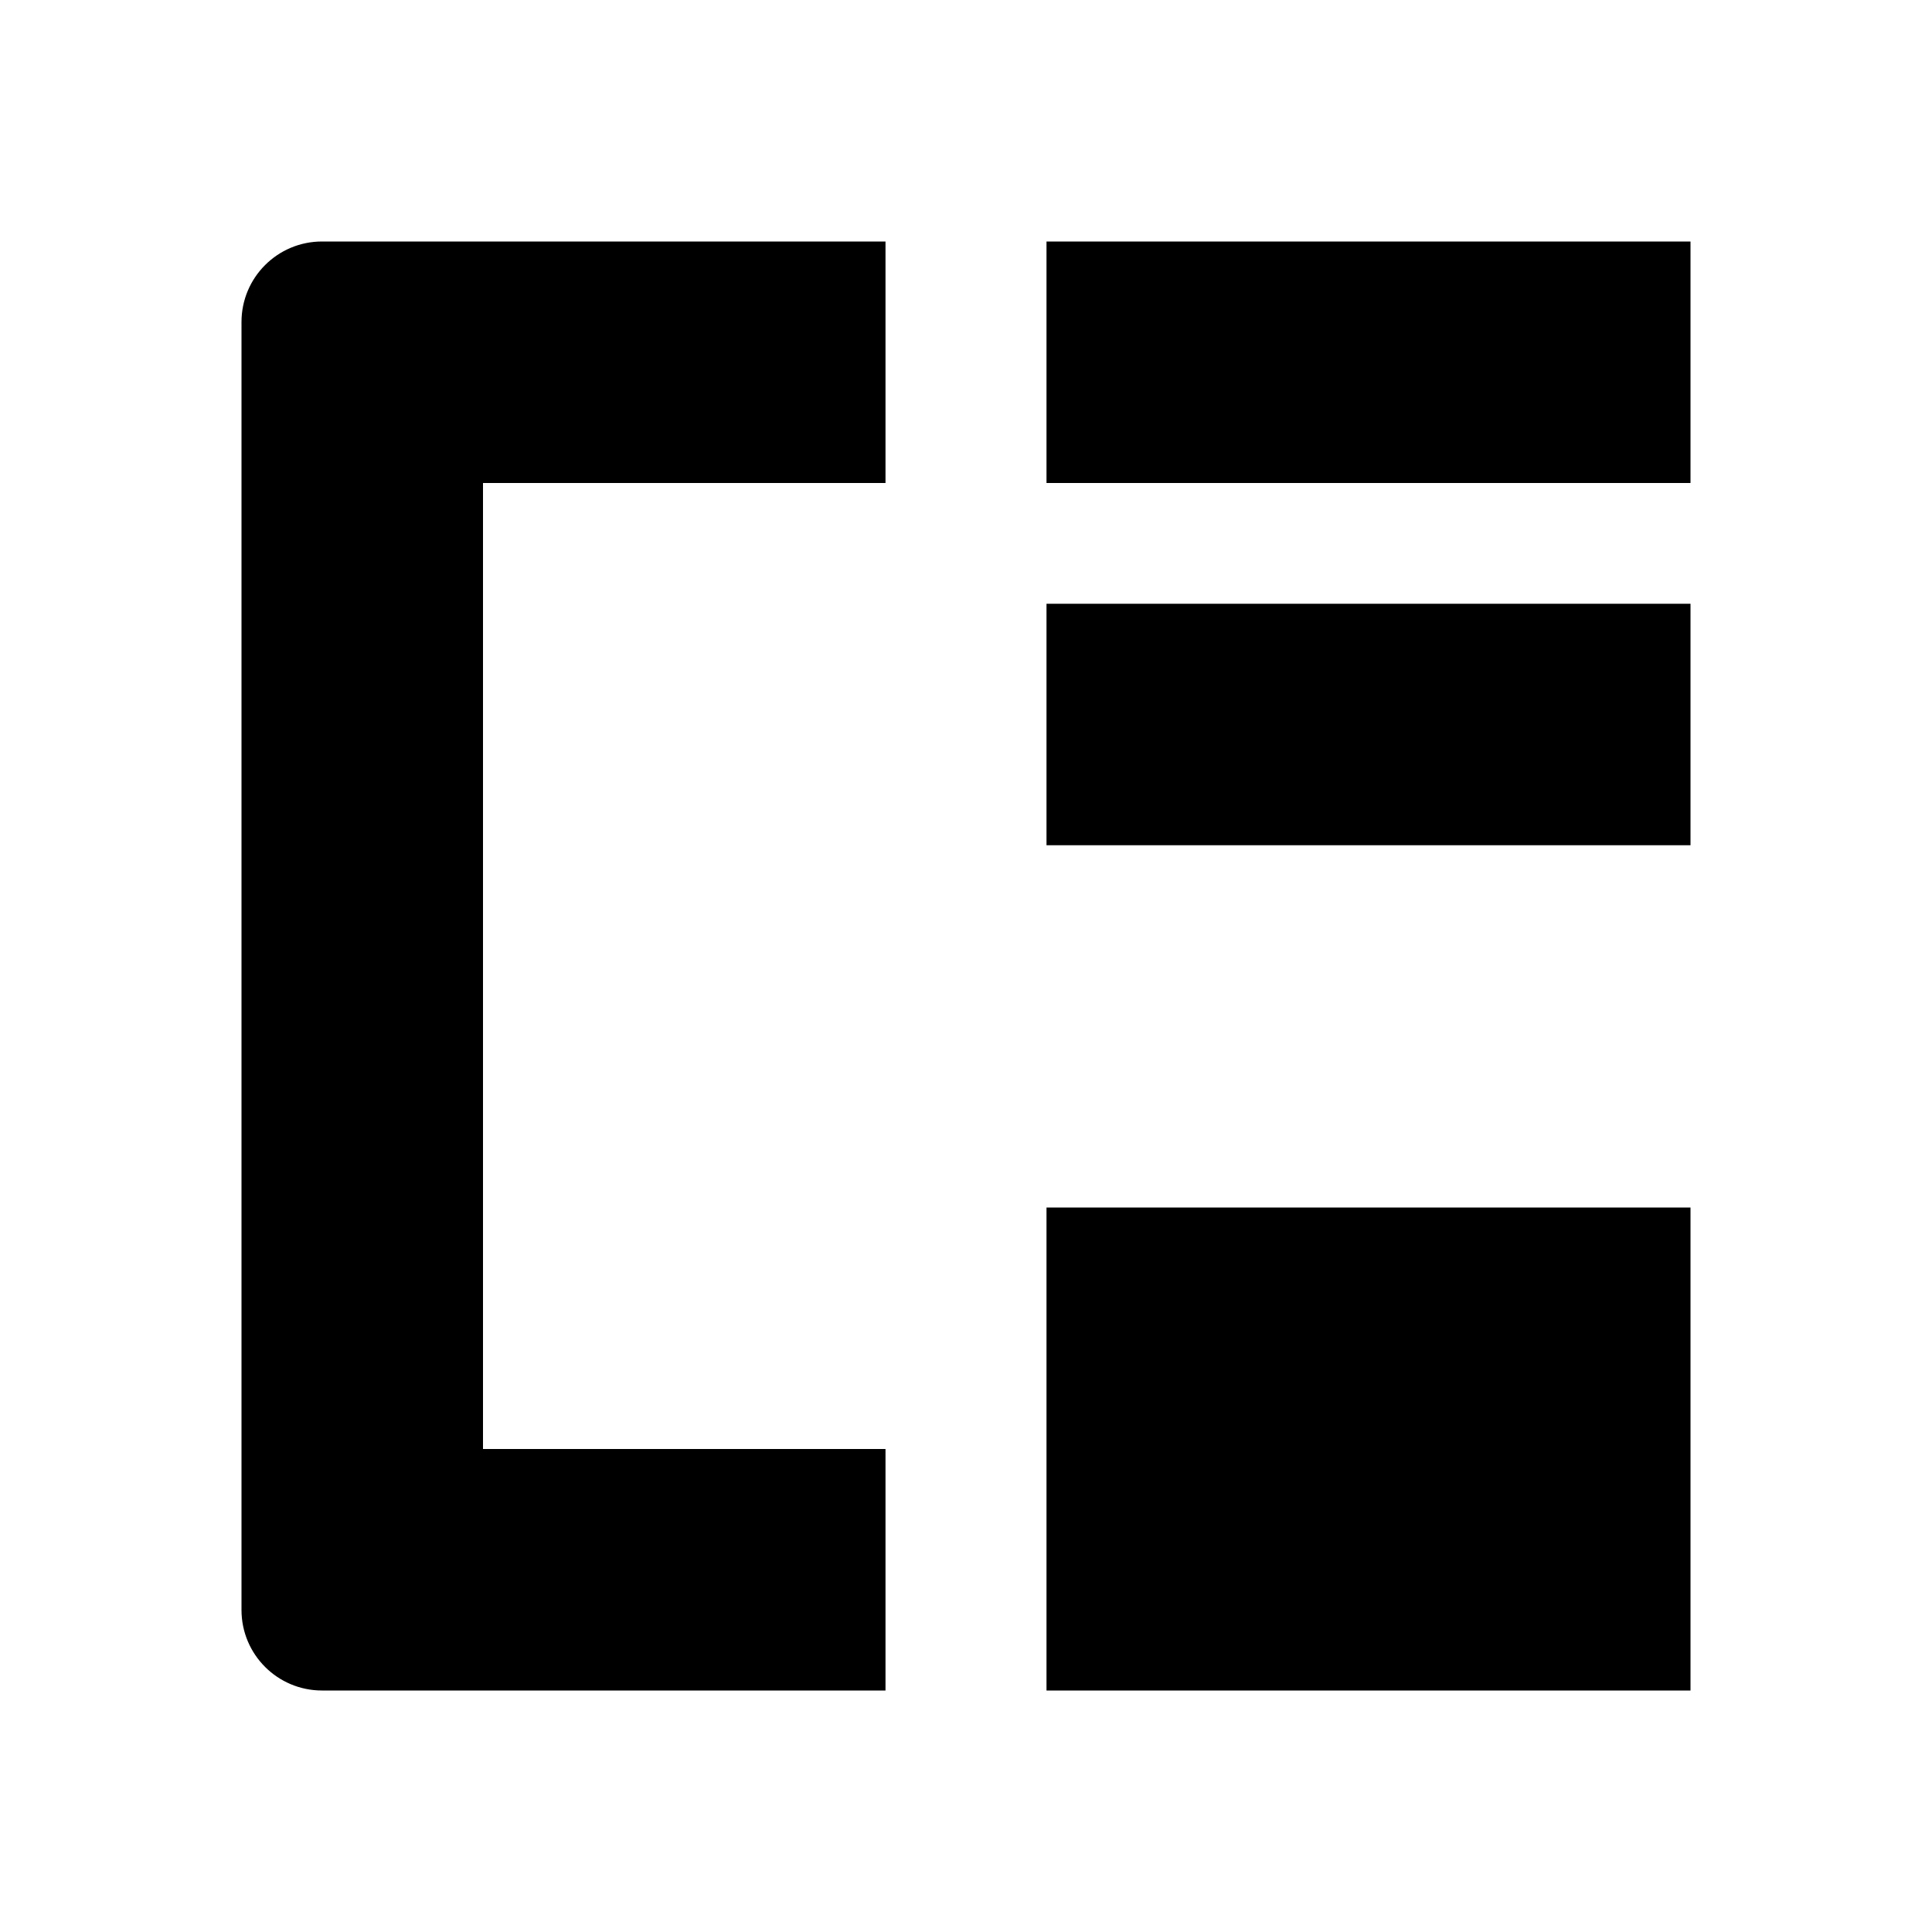
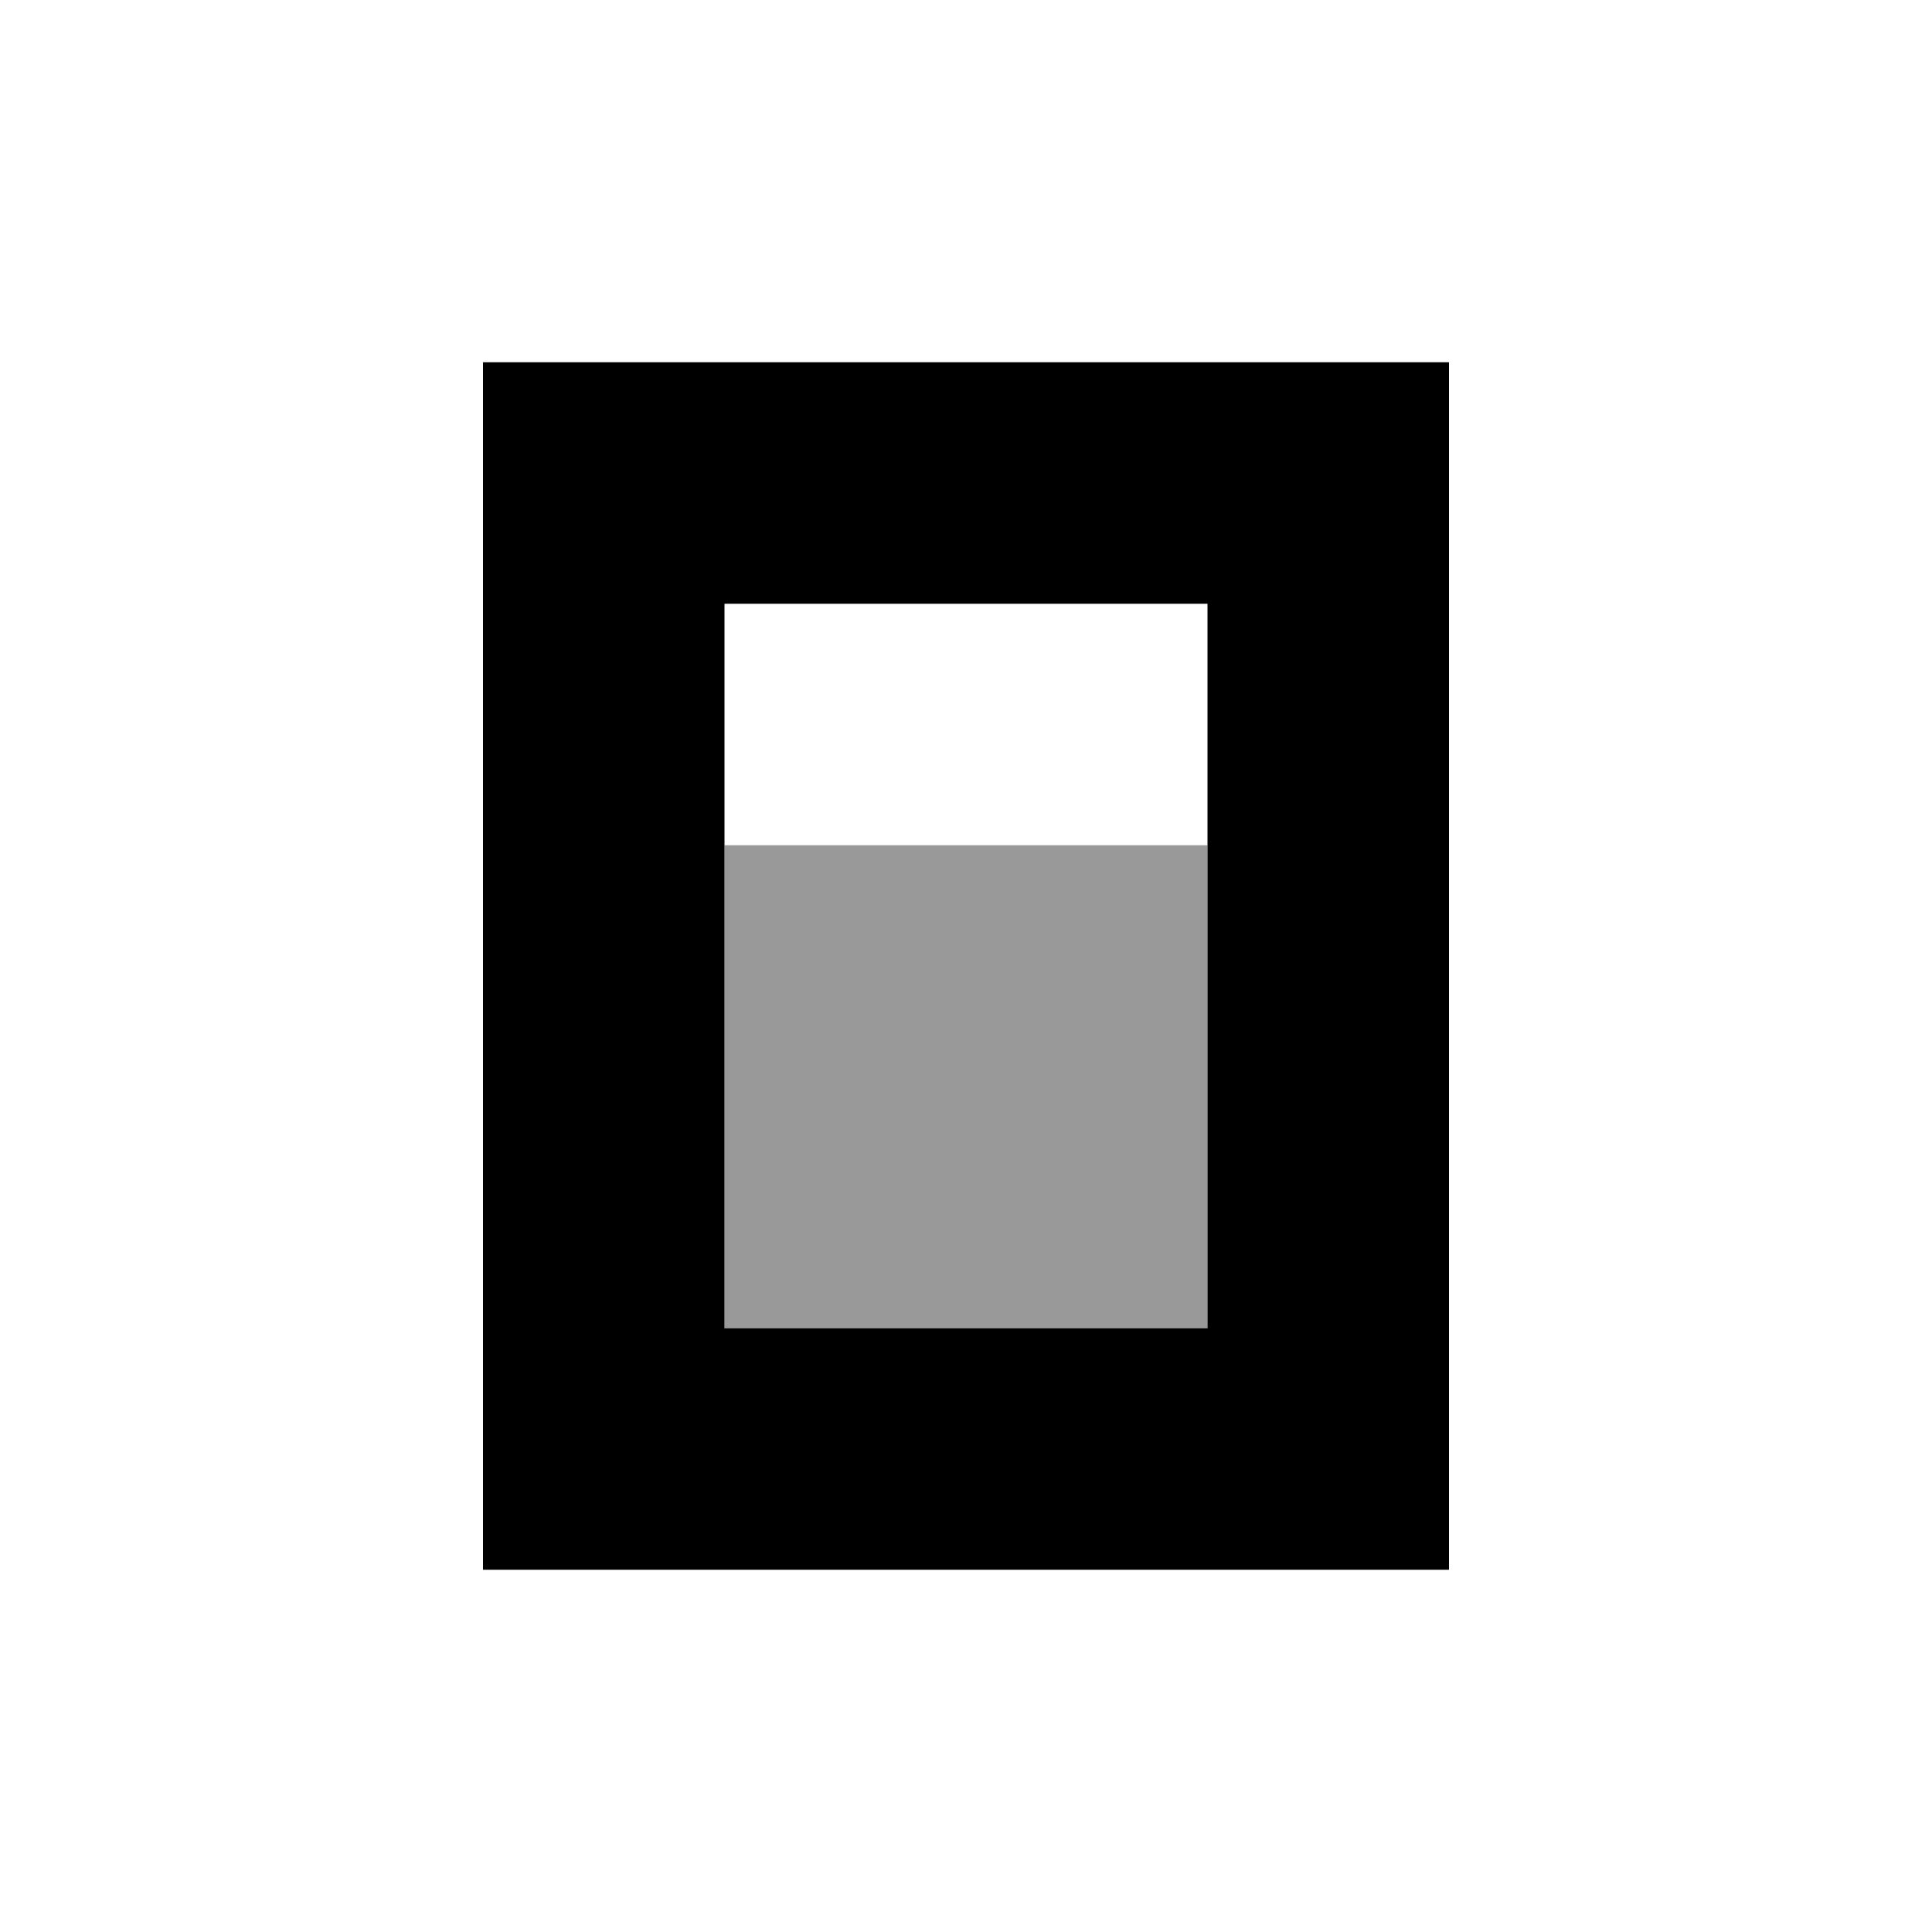
<svg xmlns="http://www.w3.org/2000/svg" viewBox="0 0 24 24">
-   <path fill="currentColor" stroke="none" d="M11 3H4a1 1 0 00-1 1v16a1 1 0 001 1h7v-3H6V6h5V3zm2 12h8v6h-8v-6zm0-12h8v3h-8V3zm0 4.5h8v3h-8v-3z" />
+   <path fill="currentColor" stroke="none" fill-rule="evenodd" clip-rule="evenodd" d="M18 19.5H6V4.5H18V19.5ZM15 7.5H9V16.5H15V7.5Z" />
+   <path fill="currentColor" stroke="none" opacity="0.4" d="M15 10.5V16.5H9V10.5H15Z" />
</svg>
